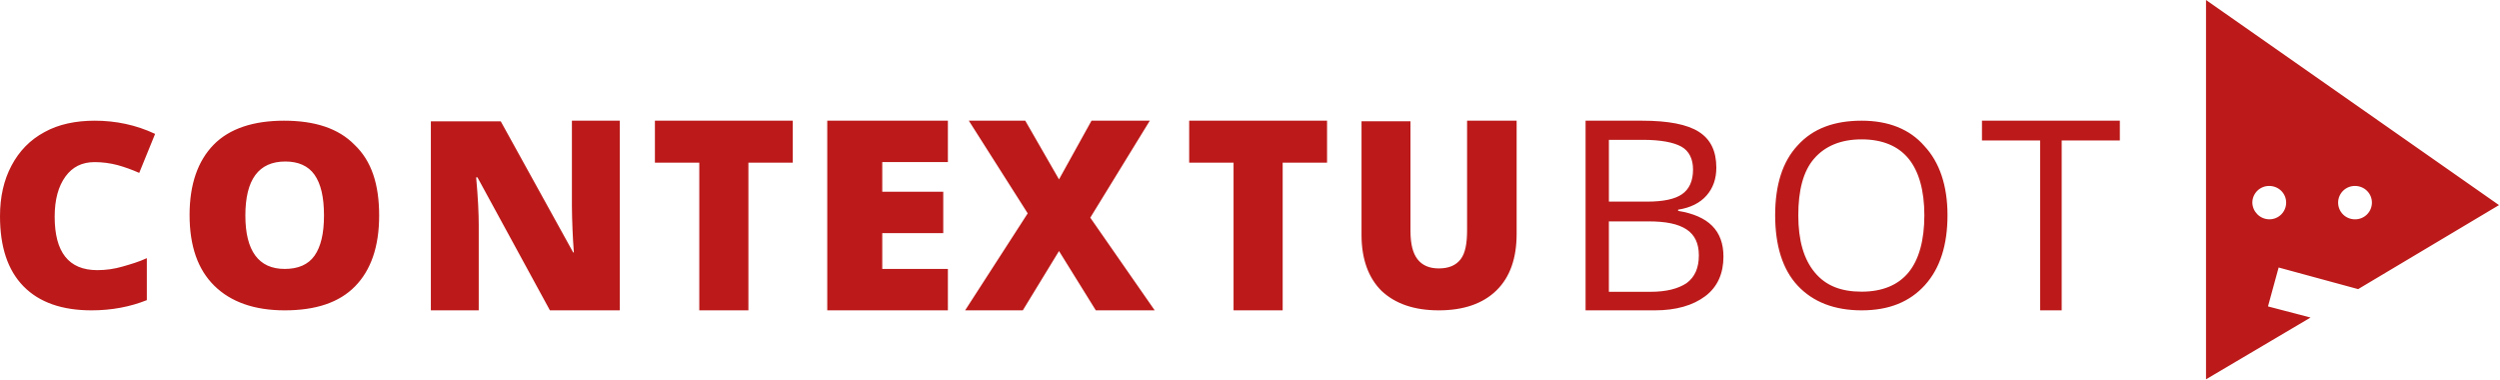
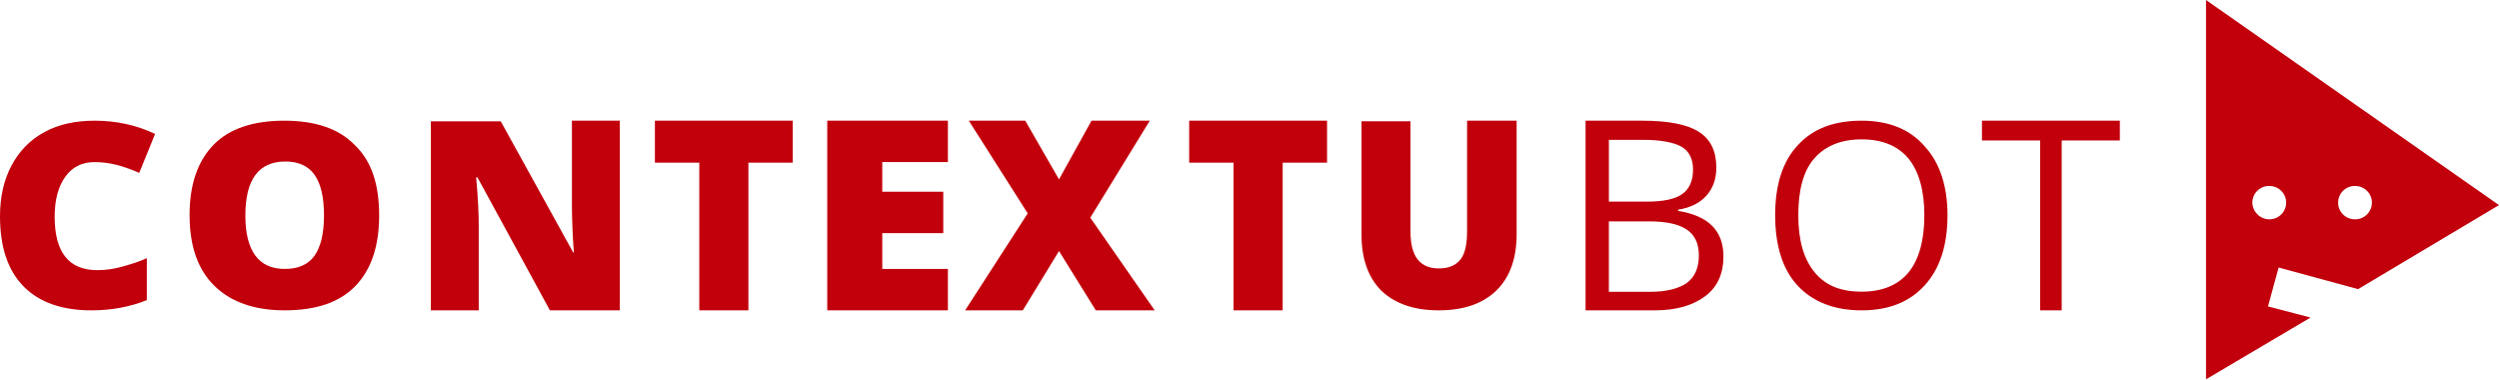
<svg xmlns="http://www.w3.org/2000/svg" width="145" height="22">
-   <g fill="#BC1A1A" fill-rule="nonzero">
+   <g fill="#c2000b" fill-rule="nonzero">
    <path d="M5.496 9.402c-.738 0-1.291.278-1.697.835-.406.557-.627 1.323-.627 2.333 0 2.053.812 3.098 2.471 3.098.517 0 .996-.07 1.476-.21.48-.138.959-.278 1.401-.486v2.436c-.959.383-2.028.592-3.209.592-1.696 0-3.024-.453-3.946-1.392C.443 15.668 0 14.31 0 12.535c0-1.114.221-2.089.664-2.924.443-.836 1.07-1.497 1.918-1.95C3.393 7.21 4.389 7 5.496 7c1.217 0 2.397.244 3.504.766l-.922 2.262a9.058 9.058 0 0 0-1.254-.452 5.3 5.3 0 0 0-1.328-.174zM22 12.5c0 1.81-.478 3.168-1.398 4.108-.92.94-2.28 1.392-4.084 1.392-1.765 0-3.127-.487-4.083-1.427-.957-.94-1.435-2.298-1.435-4.108 0-1.775.478-3.133 1.398-4.073.92-.94 2.318-1.392 4.084-1.392 1.802 0 3.163.453 4.083 1.392C21.56 9.332 22 10.69 22 12.5zm-7.763 0c0 2.054.773 3.098 2.281 3.098.773 0 1.362-.244 1.73-.766.367-.522.551-1.288.551-2.332 0-1.08-.184-1.845-.552-2.367-.367-.522-.956-.766-1.692-.766-1.545 0-2.318 1.044-2.318 3.133zM36 18h-4.092l-4.205-7.714h-.075c.113 1.214.15 2.143.15 2.785V18H25V7.036h4.055l4.204 7.607h.038a41.42 41.42 0 0 1-.113-2.679V7h2.778v11H36zM43.425 18h-2.85V9.436H38V7h8v2.436h-2.575zM55 18h-7V7h7v2.4h-3.808v1.72h3.539v2.401h-3.539V15.6H55zM67 18h-3.417l-2.136-3.44-2.1 3.44H56l3.631-5.625L56.214 7h3.275l1.958 3.404L63.333 7h3.382l-3.453 5.625zM74.425 18h-2.85V9.436H69V7h8v2.436h-2.575zM88 7.035v6.523c0 1.41-.376 2.503-1.163 3.279-.788.775-1.917 1.163-3.354 1.163s-2.532-.388-3.32-1.128c-.752-.74-1.163-1.834-1.163-3.244V7.035h2.84v6.346c0 .776.137 1.305.411 1.657.274.353.684.53 1.232.53.582 0 .992-.177 1.266-.53.274-.352.376-.916.376-1.692V7H88v.035zM92 7h3.268c1.54 0 2.629.215 3.305.645.676.43 1.014 1.11 1.014 2.078 0 .645-.188 1.183-.564 1.613-.375.43-.938.716-1.652.824v.071c1.765.287 2.629 1.147 2.629 2.652 0 .967-.338 1.755-1.052 2.293-.713.537-1.69.824-2.93.824H92V7zm1.352 4.694h2.216c.939 0 1.615-.144 2.028-.43.413-.287.639-.753.639-1.433 0-.61-.226-1.075-.676-1.326-.451-.25-1.202-.394-2.216-.394h-1.99v3.583zm0 1.11v4.121h2.404c.939 0 1.615-.18 2.103-.502.488-.358.714-.895.714-1.612 0-.68-.226-1.182-.714-1.505-.488-.322-1.202-.466-2.216-.466h-2.29v-.035zM113 12.483c0 1.71-.424 3.073-1.307 4.05-.884.978-2.085 1.467-3.675 1.467-1.59 0-2.827-.489-3.71-1.432-.884-.943-1.308-2.34-1.308-4.085 0-1.746.424-3.108 1.307-4.051.884-.978 2.12-1.432 3.71-1.432 1.555 0 2.792.489 3.64 1.467.884.943 1.343 2.304 1.343 4.016zm-8.657 0c0 1.466.318 2.549.954 3.317.636.768 1.52 1.117 2.72 1.117 1.202 0 2.12-.384 2.722-1.117.6-.733.918-1.85.918-3.317 0-1.432-.318-2.55-.918-3.283-.601-.733-1.52-1.117-2.721-1.117-1.202 0-2.12.384-2.757 1.117-.636.733-.918 1.85-.918 3.283zM119.626 18h-1.252V8.147H115V7h8v1.147h-3.374V18zM131.596 17.772l.618-2.257 4.613 1.254L145 11.896 128 0v22l6.066-3.583-2.47-.645zm5.05-6.987c.544 0 .98.43.98.967a.97.97 0 0 1-.98.968.97.97 0 0 1-.981-.968.97.97 0 0 1 .98-.967zm-5.958.967a.97.97 0 0 1 .98-.967c.546 0 .982.43.982.967a.97.97 0 0 1-.981.968.994.994 0 0 1-.981-.968z" />
  </g>
</svg>
